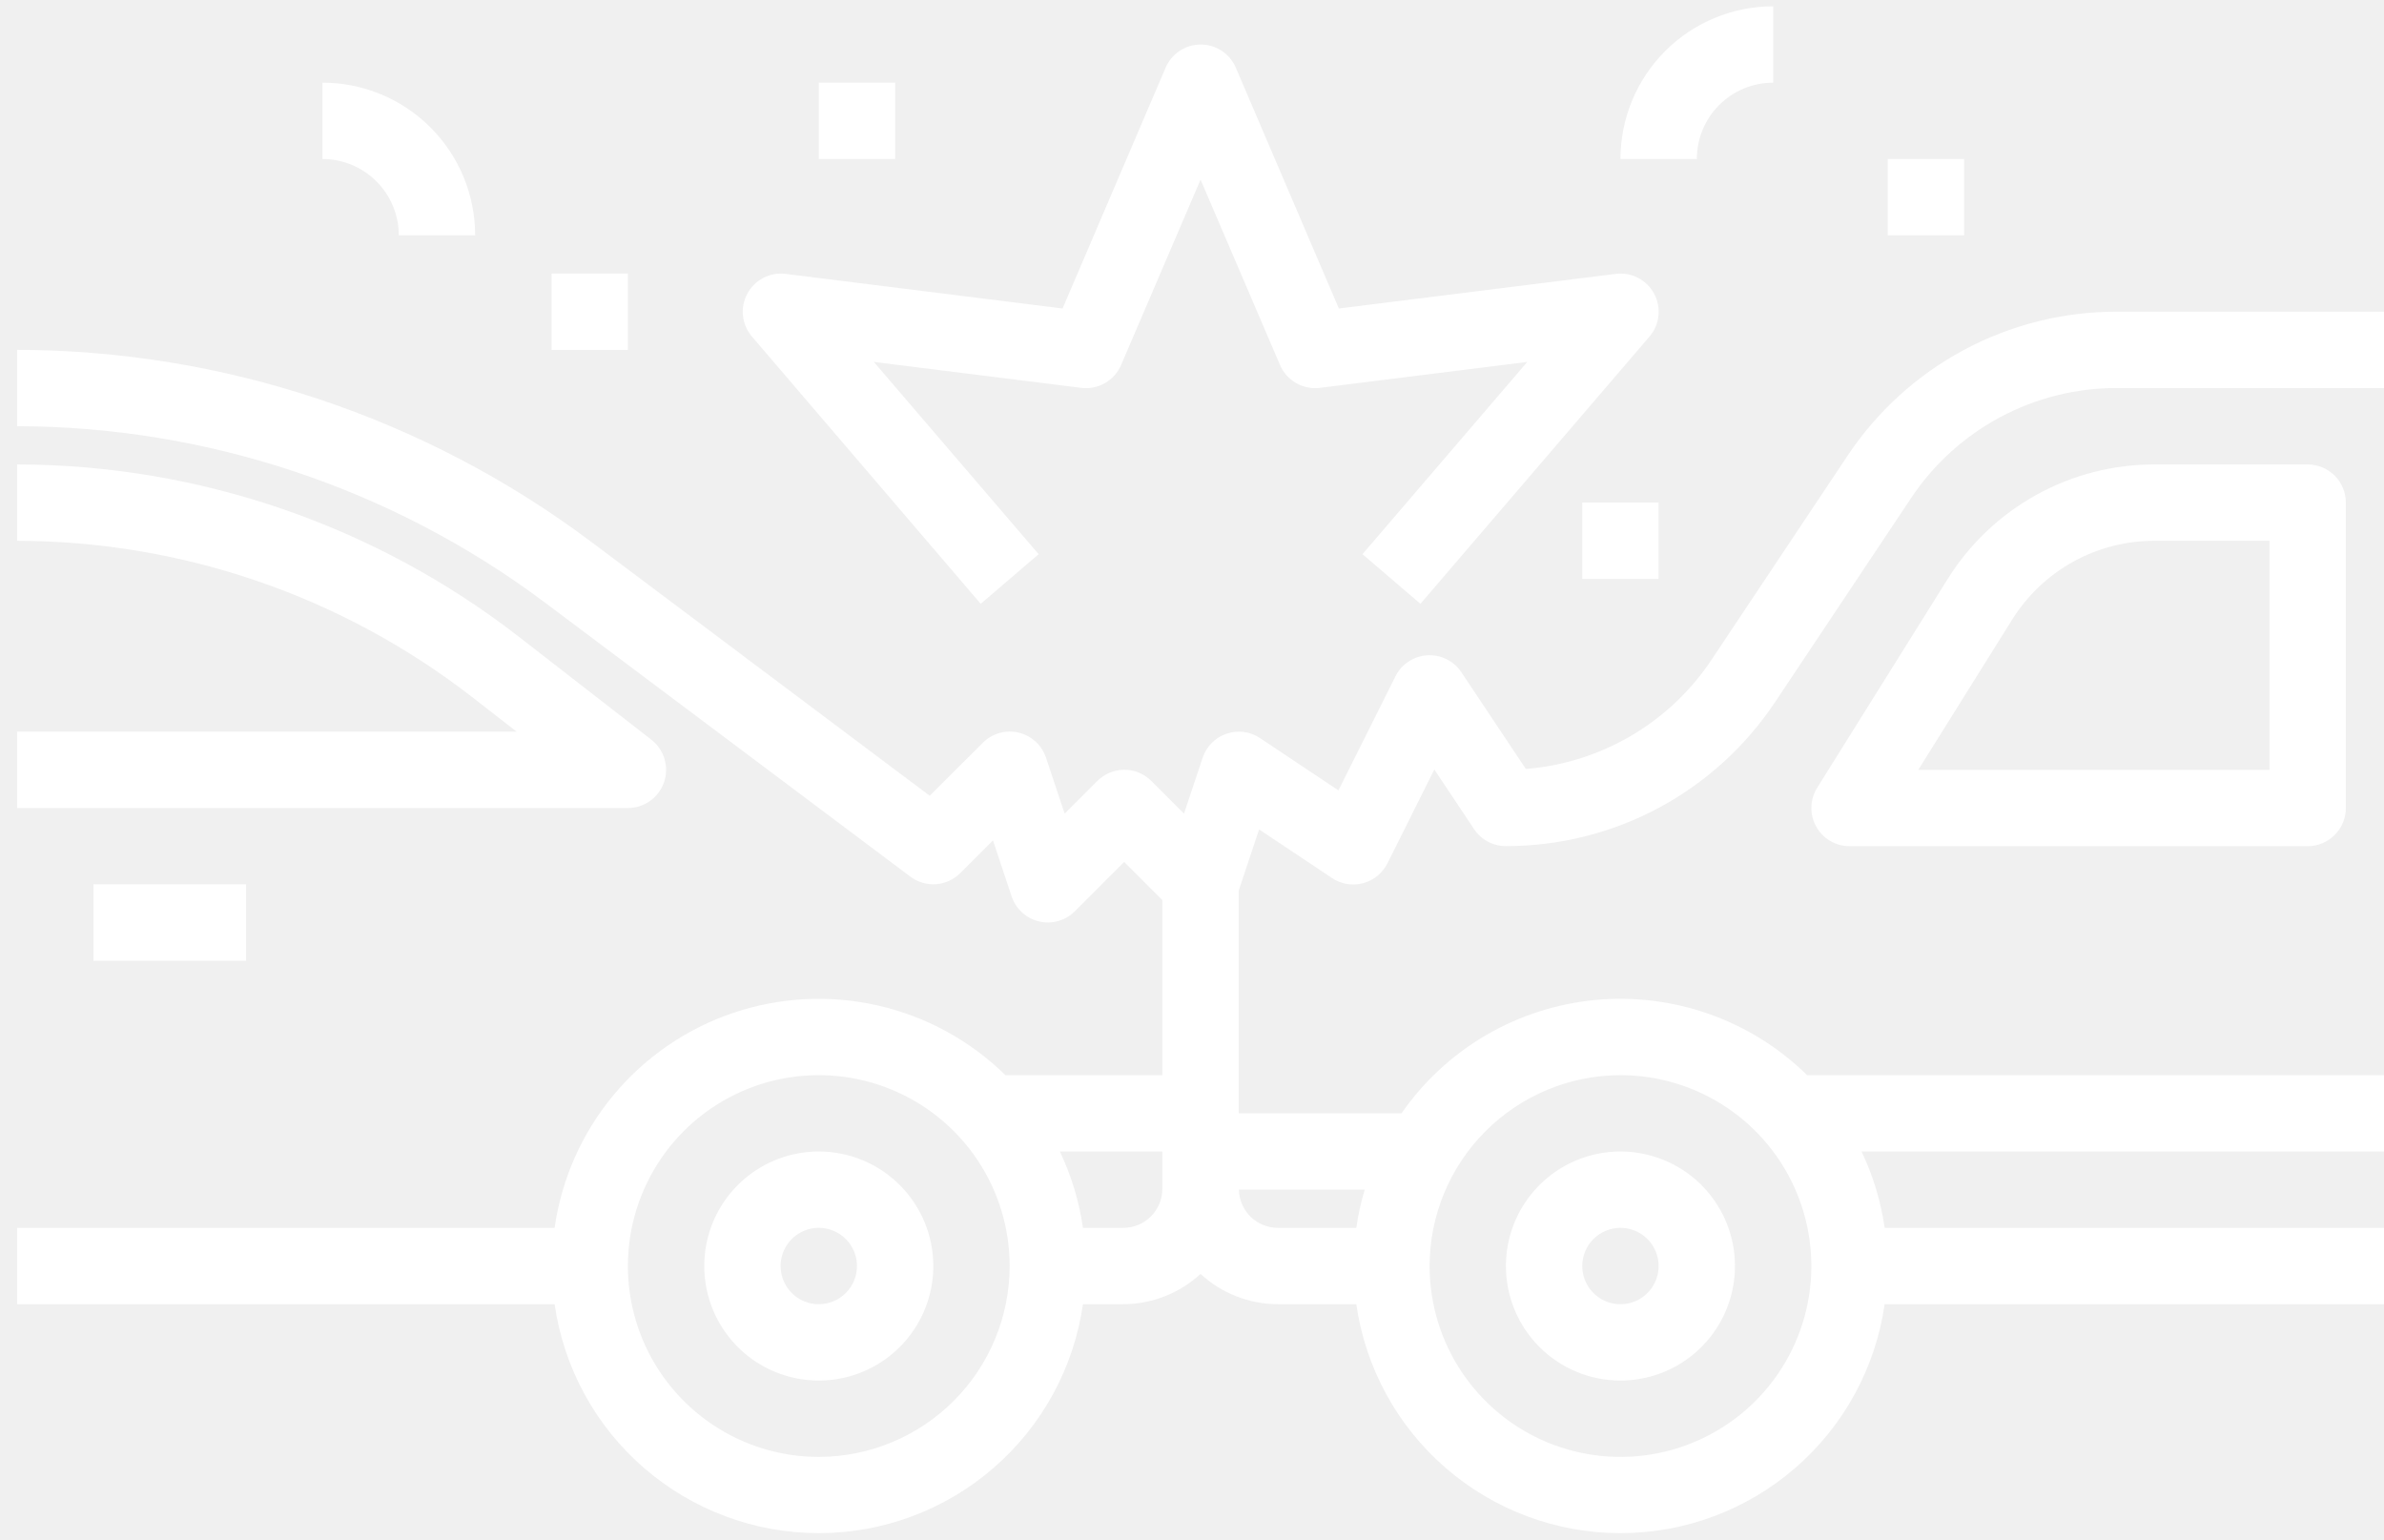
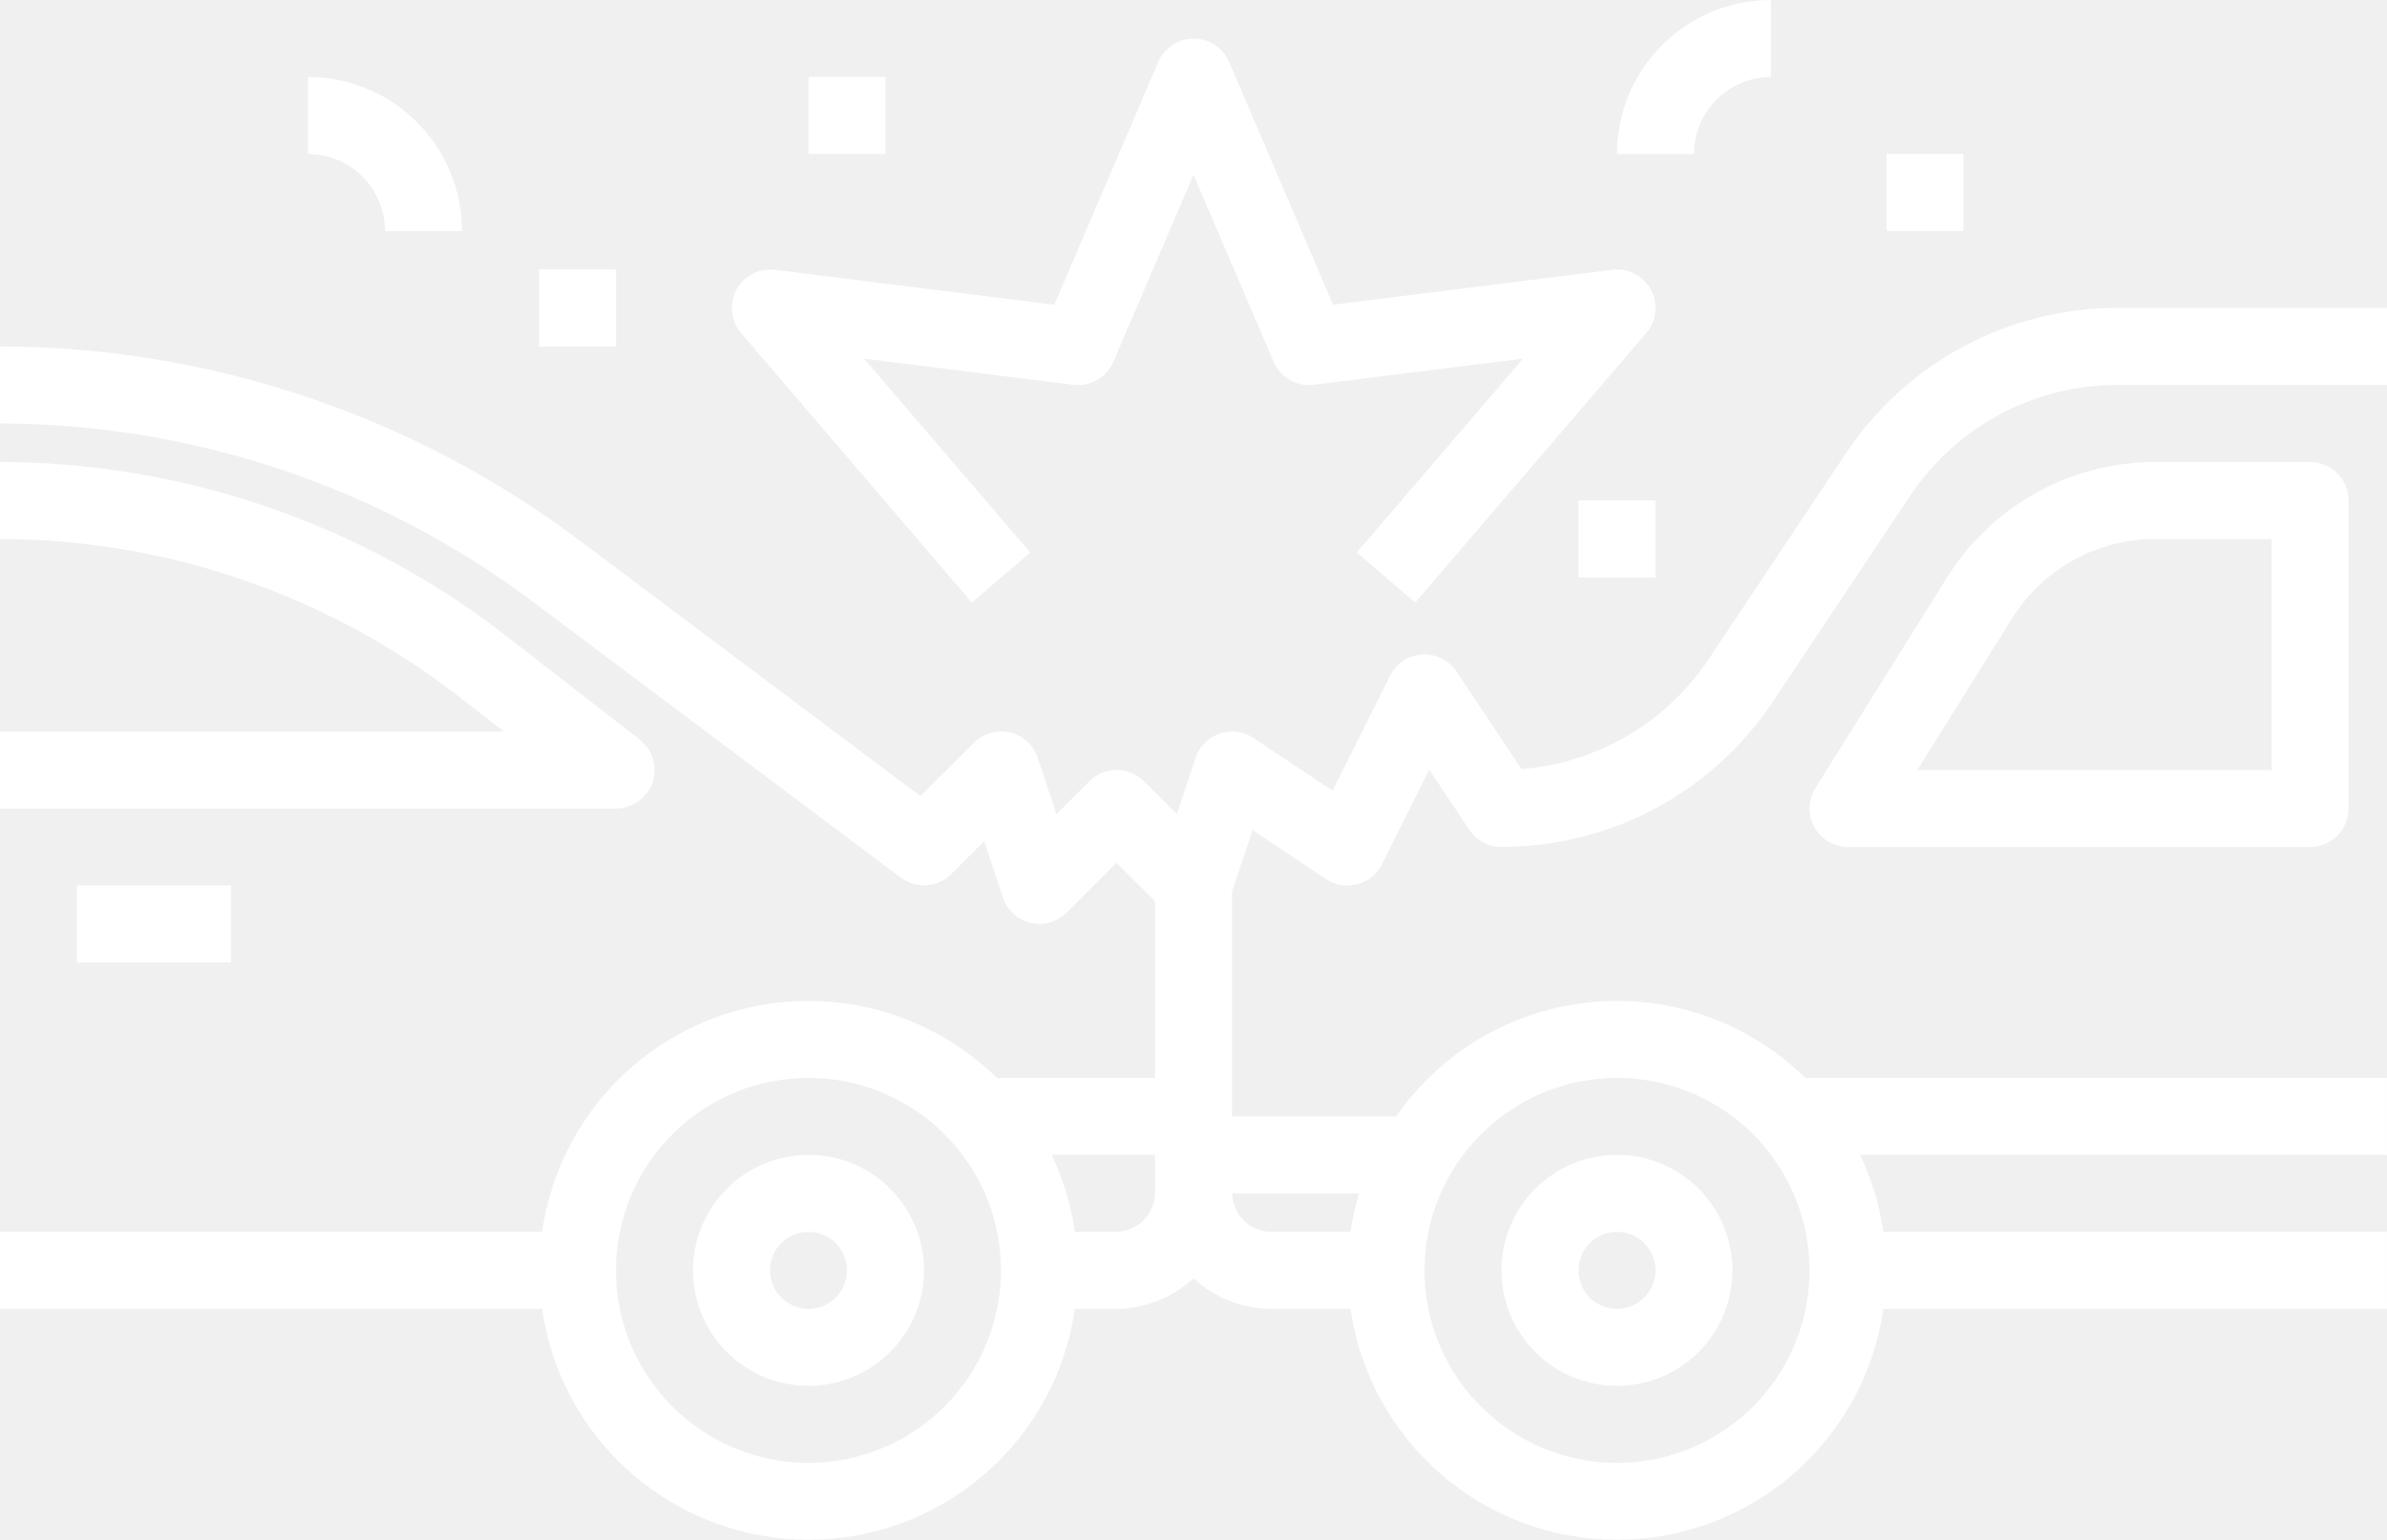
- <svg xmlns="http://www.w3.org/2000/svg" width="96" height="62" viewBox="0 0 96 62" fill="none">
-   <path d="M26.739 31.501C26.843 31.198 26.85 30.87 26.758 30.562C26.667 30.255 26.481 29.984 26.228 29.787L20.886 25.636C15.106 21.154 8.002 18.715 0.688 18.703V21.778C7.319 21.788 13.759 23.998 19 28.061L20.803 29.464H0.688V32.539H25.284C25.605 32.539 25.917 32.439 26.178 32.253C26.438 32.067 26.634 31.804 26.739 31.501Z" fill="white" />
-   <path d="M3.762 35.613H9.911V38.688H3.762V35.613Z" fill="white" />
-   <path d="M32.971 46.371C32.059 46.371 31.168 46.642 30.409 47.148C29.651 47.655 29.059 48.375 28.71 49.218C28.361 50.061 28.27 50.988 28.448 51.883C28.626 52.777 29.065 53.599 29.71 54.244C30.355 54.889 31.177 55.328 32.072 55.506C32.966 55.684 33.894 55.593 34.736 55.244C35.579 54.895 36.299 54.304 36.806 53.545C37.313 52.787 37.583 51.895 37.583 50.983C37.583 49.76 37.097 48.587 36.232 47.722C35.367 46.857 34.194 46.371 32.971 46.371ZM32.971 52.52C32.667 52.52 32.37 52.43 32.117 52.261C31.864 52.092 31.667 51.852 31.551 51.571C31.435 51.29 31.404 50.981 31.463 50.683C31.523 50.385 31.669 50.111 31.884 49.896C32.099 49.681 32.373 49.535 32.671 49.475C32.97 49.416 33.279 49.446 33.56 49.563C33.84 49.679 34.081 49.876 34.249 50.129C34.418 50.382 34.509 50.679 34.509 50.983C34.509 51.391 34.347 51.782 34.058 52.07C33.77 52.358 33.379 52.52 32.971 52.52Z" fill="white" />
-   <path d="M96 12.551H85.239C83.094 12.549 80.982 13.077 79.09 14.089C77.199 15.101 75.588 16.565 74.399 18.351L68.922 26.566C68.09 27.818 66.984 28.864 65.689 29.626C64.393 30.388 62.941 30.846 61.443 30.966L58.847 27.071C58.697 26.846 58.492 26.665 58.25 26.546C58.009 26.426 57.74 26.372 57.471 26.389C57.202 26.405 56.943 26.493 56.718 26.642C56.493 26.79 56.312 26.995 56.192 27.237L53.897 31.828L50.734 29.719C50.538 29.589 50.314 29.506 50.08 29.476C49.846 29.447 49.609 29.471 49.386 29.548C49.163 29.624 48.961 29.751 48.795 29.919C48.629 30.086 48.503 30.289 48.428 30.513L47.678 32.765L46.362 31.449C46.074 31.161 45.683 30.999 45.275 30.999C44.868 30.999 44.477 31.161 44.188 31.449L42.873 32.765L42.122 30.513C42.039 30.264 41.895 30.041 41.701 29.864C41.508 29.687 41.272 29.562 41.017 29.502C40.762 29.442 40.496 29.448 40.244 29.52C39.992 29.591 39.762 29.726 39.577 29.912L37.438 32.044L23.747 21.775C17.087 16.8 9 14.105 0.688 14.088V17.163C8.335 17.179 15.774 19.659 21.902 24.234L36.66 35.303C36.956 35.525 37.322 35.633 37.692 35.606C38.061 35.58 38.408 35.422 38.669 35.16L39.986 33.844L40.736 36.096C40.819 36.345 40.964 36.568 41.157 36.745C41.35 36.922 41.586 37.046 41.841 37.106C42.096 37.167 42.362 37.161 42.614 37.089C42.867 37.017 43.096 36.883 43.281 36.697L45.269 34.709L46.806 36.247V43.297C46.405 43.297 45.959 43.297 45.449 43.297H40.488C39.07 41.906 37.295 40.935 35.359 40.493C33.422 40.05 31.401 40.154 29.52 40.791C27.639 41.428 25.971 42.574 24.703 44.102C23.434 45.63 22.613 47.48 22.333 49.446H0.688V52.52H22.333C22.7 55.08 23.978 57.421 25.932 59.114C27.886 60.808 30.385 61.74 32.971 61.74C35.556 61.74 38.055 60.808 40.009 59.114C41.963 57.421 43.241 55.08 43.609 52.52H45.234C46.386 52.517 47.496 52.082 48.344 51.301C49.192 52.082 50.301 52.517 51.454 52.52H54.616C54.983 55.08 56.261 57.421 58.215 59.114C60.169 60.808 62.668 61.74 65.254 61.74C67.84 61.74 70.339 60.808 72.293 59.114C74.247 57.421 75.525 55.08 75.892 52.52H96V49.446H75.892C75.739 48.38 75.426 47.343 74.962 46.371H96V43.297H72.771C71.656 42.202 70.316 41.364 68.844 40.841C67.371 40.318 65.802 40.123 64.246 40.269C62.691 40.416 61.186 40.9 59.837 41.688C58.488 42.477 57.327 43.55 56.436 44.834H49.881V35.861L50.703 33.401L53.64 35.36C53.821 35.481 54.026 35.562 54.242 35.598C54.457 35.633 54.677 35.623 54.888 35.567C55.099 35.511 55.295 35.411 55.464 35.273C55.633 35.135 55.771 34.963 55.869 34.768L57.758 30.988L59.363 33.397C59.504 33.606 59.695 33.777 59.918 33.895C60.141 34.013 60.39 34.074 60.642 34.073C62.787 34.075 64.899 33.547 66.79 32.535C68.681 31.523 70.292 30.058 71.48 28.273L76.957 20.057C77.865 18.693 79.097 17.574 80.541 16.801C81.986 16.028 83.6 15.624 85.239 15.625H96V12.551ZM32.971 58.67C31.451 58.67 29.964 58.219 28.7 57.374C27.436 56.53 26.451 55.329 25.869 53.925C25.288 52.52 25.135 50.975 25.432 49.484C25.729 47.993 26.461 46.623 27.536 45.548C28.611 44.473 29.98 43.741 31.471 43.444C32.962 43.148 34.508 43.3 35.912 43.882C37.317 44.464 38.517 45.449 39.362 46.713C40.206 47.977 40.657 49.463 40.657 50.983C40.655 53.021 39.844 54.975 38.403 56.416C36.962 57.857 35.009 58.667 32.971 58.67ZM45.234 49.446H43.609C43.456 48.38 43.142 47.343 42.679 46.371H46.806V47.873C46.806 48.29 46.64 48.69 46.345 48.985C46.05 49.28 45.651 49.446 45.234 49.446ZM65.254 43.297C66.774 43.297 68.26 43.748 69.524 44.592C70.788 45.437 71.774 46.637 72.355 48.042C72.937 49.446 73.089 50.992 72.793 52.483C72.496 53.974 71.764 55.343 70.689 56.418C69.614 57.493 68.245 58.225 66.754 58.522C65.263 58.819 63.717 58.666 62.312 58.085C60.908 57.503 59.708 56.518 58.863 55.254C58.018 53.99 57.568 52.504 57.568 50.983C57.57 48.945 58.381 46.992 59.822 45.551C61.263 44.11 63.216 43.299 65.254 43.297ZM54.616 49.446H51.454C51.044 49.445 50.651 49.283 50.358 48.996C50.066 48.709 49.897 48.319 49.889 47.909H54.954C54.804 48.412 54.691 48.926 54.616 49.446Z" fill="white" />
-   <path d="M86.777 18.703C85.104 18.698 83.457 19.121 81.994 19.932C80.531 20.743 79.299 21.915 78.417 23.337L73.175 31.724C73.03 31.957 72.949 32.224 72.942 32.498C72.935 32.773 73.001 33.044 73.134 33.284C73.267 33.524 73.462 33.724 73.698 33.863C73.935 34.003 74.204 34.076 74.479 34.076H92.926C93.334 34.076 93.725 33.914 94.013 33.626C94.302 33.338 94.464 32.947 94.464 32.539V20.241C94.464 19.833 94.302 19.442 94.013 19.153C93.725 18.865 93.334 18.703 92.926 18.703H86.777ZM91.389 31.002H77.246L81.018 24.966C81.626 23.987 82.474 23.18 83.482 22.621C84.49 22.063 85.625 21.773 86.777 21.778H91.389V31.002Z" fill="white" />
-   <path d="M65.252 55.595C66.165 55.595 67.056 55.324 67.815 54.818C68.573 54.311 69.164 53.591 69.513 52.748C69.862 51.905 69.954 50.978 69.776 50.083C69.598 49.189 69.159 48.367 68.514 47.722C67.869 47.077 67.047 46.638 66.152 46.46C65.258 46.282 64.33 46.373 63.488 46.722C62.645 47.071 61.925 47.662 61.418 48.421C60.911 49.179 60.641 50.071 60.641 50.983C60.641 52.206 61.127 53.379 61.991 54.244C62.856 55.109 64.029 55.595 65.252 55.595ZM65.252 49.446C65.557 49.446 65.854 49.536 66.107 49.705C66.359 49.874 66.556 50.114 66.673 50.395C66.789 50.676 66.82 50.985 66.76 51.283C66.701 51.581 66.555 51.855 66.34 52.07C66.125 52.285 65.851 52.431 65.552 52.491C65.254 52.55 64.945 52.52 64.664 52.403C64.383 52.287 64.143 52.09 63.974 51.837C63.805 51.584 63.715 51.287 63.715 50.983C63.715 50.575 63.877 50.184 64.165 49.896C64.454 49.608 64.845 49.446 65.252 49.446Z" fill="white" />
-   <path d="M39.492 24.316L41.825 22.317L35.189 14.575L43.542 15.619C43.873 15.66 44.209 15.592 44.498 15.426C44.788 15.26 45.015 15.004 45.146 14.697L48.345 7.233L51.544 14.697C51.675 15.004 51.902 15.26 52.191 15.426C52.481 15.592 52.816 15.66 53.147 15.619L61.501 14.575L54.865 22.317L57.198 24.316L66.422 13.554C66.624 13.319 66.75 13.028 66.783 12.719C66.816 12.411 66.756 12.1 66.609 11.826C66.462 11.553 66.236 11.331 65.96 11.188C65.685 11.046 65.372 10.99 65.064 11.029L53.914 12.423L49.764 2.724C49.645 2.448 49.448 2.212 49.197 2.047C48.946 1.881 48.652 1.793 48.351 1.793C48.05 1.793 47.756 1.881 47.505 2.047C47.254 2.212 47.057 2.448 46.938 2.724L42.788 12.423L31.637 11.029C31.33 10.99 31.017 11.046 30.742 11.188C30.466 11.331 30.24 11.553 30.093 11.826C29.947 12.1 29.886 12.411 29.919 12.719C29.952 13.028 30.078 13.319 30.28 13.554L39.492 24.316Z" fill="white" />
-   <path d="M71.403 3.329V0.254C69.772 0.254 68.208 0.902 67.055 2.055C65.902 3.208 65.254 4.772 65.254 6.403H68.329C68.329 5.588 68.652 4.806 69.229 4.229C69.806 3.652 70.588 3.329 71.403 3.329Z" fill="white" />
-   <path d="M22.211 11.016H25.285V14.09H22.211V11.016Z" fill="white" />
-   <path d="M32.973 3.328H36.047V6.403H32.973V3.328Z" fill="white" />
-   <path d="M16.059 9.477H19.134C19.134 7.846 18.486 6.282 17.332 5.129C16.179 3.976 14.615 3.328 12.984 3.328V6.403C13.8 6.403 14.582 6.727 15.158 7.303C15.735 7.88 16.059 8.662 16.059 9.477Z" fill="white" />
-   <path d="M63.715 20.238H66.789V23.313H63.715V20.238Z" fill="white" />
-   <path d="M76.016 6.402H79.09V9.477H76.016V6.402Z" fill="white" />
+ <svg xmlns="http://www.w3.org/2000/svg" width="131.276" height="84.686" viewBox="0 0 131.276 84.686" fill="none" version="1.1" id="svg28">
+   <defs id="defs32" />
+   <path d="m 35.881,43.037 c 0.144,-0.418 0.153,-0.87 0.027,-1.293 C 35.782,41.321 35.527,40.948 35.178,40.677 L 27.82,34.96 C 19.859,28.786 10.075,25.428 0,25.411 v 4.235 c 9.133,0.014 18.004,3.058 25.222,8.654 l 2.484,1.933 H 0 v 4.235 h 33.878 c 0.441,1.38e-4 0.871,-0.137 1.23,-0.394 0.359,-0.256 0.629,-0.618 0.773,-1.035 z" fill="white" id="path2" style="fill:#ffffff;stroke-width:1.377" />
+   <path d="m 4.234,48.701 h 8.469 v 4.235 H 4.234 Z" fill="white" id="path4" style="fill:#ffffff;stroke-width:1.377" />
+   <path d="m 44.465,63.518 c -1.256,0 -2.484,0.373 -3.529,1.07 -1.045,0.698 -1.859,1.69 -2.34,2.851 -0.481,1.161 -0.607,2.438 -0.361,3.67 0.245,1.232 0.85,2.364 1.738,3.252 0.888,0.888 2.02,1.493 3.252,1.738 1.232,0.245 2.509,0.119 3.67,-0.362 1.161,-0.481 2.153,-1.295 2.851,-2.34 0.698,-1.045 1.071,-2.273 1.071,-3.529 0,-1.685 -0.669,-3.3 -1.86,-4.492 -1.191,-1.191 -2.807,-1.86 -4.492,-1.86 z m 0,8.469 c -0.419,0 -0.828,-0.124 -1.176,-0.357 -0.348,-0.233 -0.62,-0.563 -0.78,-0.95 -0.16,-0.387 -0.202,-0.813 -0.121,-1.223 0.082,-0.411 0.283,-0.788 0.579,-1.084 0.296,-0.296 0.674,-0.498 1.084,-0.58 0.411,-0.082 0.836,-0.04 1.223,0.121 0.387,0.16 0.718,0.432 0.95,0.78 0.233,0.348 0.357,0.758 0.357,1.176 0,0.562 -0.223,1.1 -0.62,1.497 -0.397,0.397 -0.936,0.62 -1.497,0.62 z" fill="white" id="path6" style="fill:#ffffff;stroke-width:1.377" />
+   <path d="m 131.276,16.937 h -14.822 c -2.954,-0.003 -5.864,0.725 -8.468,2.118 -2.605,1.394 -4.824,3.411 -6.461,5.87 l -7.544,11.315 c -1.146,1.724 -2.669,3.165 -4.454,4.215 -1.784,1.05 -3.784,1.681 -5.847,1.845 l -3.576,-5.365 c -0.206,-0.309 -0.489,-0.558 -0.822,-0.723 -0.332,-0.165 -0.702,-0.24 -1.073,-0.216 -0.37,0.023 -0.728,0.143 -1.037,0.348 -0.309,0.205 -0.559,0.488 -0.725,0.82 l -3.161,6.325 -4.355,-2.905 c -0.271,-0.179 -0.579,-0.294 -0.901,-0.335 -0.322,-0.041 -0.649,-0.007 -0.956,0.098 -0.307,0.106 -0.586,0.28 -0.814,0.511 -0.229,0.23 -0.401,0.51 -0.505,0.818 l -1.033,3.102 -1.812,-1.812 C 62.512,42.569 61.973,42.346 61.412,42.346 c -0.561,0 -1.1,0.223 -1.497,0.62 l -1.812,1.812 -1.033,-3.102 c -0.114,-0.343 -0.314,-0.65 -0.58,-0.894 -0.266,-0.244 -0.591,-0.415 -0.942,-0.498 -0.351,-0.083 -0.718,-0.075 -1.065,0.024 -0.347,0.099 -0.664,0.284 -0.919,0.54 l -2.945,2.937 -18.857,-14.144 C 22.587,22.789 11.45,19.077 0,19.054 v 4.235 c 10.533,0.022 20.78,3.438 29.22,9.74 l 20.327,15.245 c 0.408,0.306 0.912,0.454 1.42,0.418 0.508,-0.036 0.987,-0.254 1.347,-0.615 l 1.813,-1.812 1.033,3.102 c 0.114,0.343 0.314,0.65 0.58,0.894 0.266,0.244 0.591,0.415 0.942,0.498 0.351,0.083 0.718,0.075 1.065,-0.024 0.347,-0.099 0.663,-0.285 0.919,-0.54 l 2.738,-2.738 2.117,2.117 v 9.71 c -0.553,0 -1.167,0 -1.87,0 h -6.833 c -1.953,-1.916 -4.398,-3.253 -7.065,-3.862 -2.667,-0.609 -5.45,-0.467 -8.041,0.41 -2.591,0.878 -4.888,2.456 -6.635,4.561 -1.748,2.104 -2.878,4.652 -3.264,7.36 H 0 v 4.235 h 29.812 c 0.506,3.525 2.266,6.75 4.958,9.082 2.691,2.332 6.133,3.616 9.694,3.616 3.561,0 7.003,-1.284 9.694,-3.616 2.691,-2.332 4.451,-5.557 4.958,-9.082 h 2.238 c 1.588,-0.005 3.116,-0.604 4.283,-1.679 1.168,1.075 2.696,1.674 4.283,1.679 h 4.355 c 0.506,3.525 2.267,6.75 4.958,9.082 2.691,2.332 6.133,3.616 9.694,3.616 3.561,0 7.003,-1.284 9.694,-3.616 2.691,-2.332 4.452,-5.557 4.958,-9.082 h 27.695 v -4.235 h -27.695 c -0.211,-1.468 -0.643,-2.896 -1.281,-4.235 h 28.976 v -4.235 H 99.283 c -1.536,-1.508 -3.382,-2.662 -5.41,-3.383 -2.028,-0.72 -4.189,-0.989 -6.332,-0.787 -2.143,0.202 -4.215,0.869 -6.074,1.955 -1.858,1.086 -3.457,2.565 -4.684,4.333 H 67.755 V 49.042 l 1.133,-3.388 4.044,2.697 c 0.25,0.167 0.532,0.279 0.829,0.328 0.296,0.049 0.6,0.035 0.89,-0.042 0.29,-0.077 0.561,-0.215 0.794,-0.405 0.233,-0.19 0.423,-0.427 0.557,-0.696 l 2.602,-5.207 2.21,3.318 c 0.195,0.288 0.457,0.524 0.764,0.686 0.307,0.163 0.65,0.247 0.997,0.246 2.954,0.003 5.863,-0.725 8.468,-2.119 2.605,-1.394 4.824,-3.411 6.46,-5.87 L 105.048,27.276 c 1.25,-1.879 2.946,-3.42 4.936,-4.485 1.99,-1.065 4.213,-1.621 6.47,-1.619 h 14.822 z m -86.812,63.521 c -2.094,0 -4.141,-0.621 -5.882,-1.784 -1.741,-1.163 -3.098,-2.817 -3.899,-4.751 -0.801,-1.934 -1.011,-4.063 -0.602,-6.117 0.409,-2.054 1.417,-3.94 2.897,-5.421 1.481,-1.481 3.367,-2.489 5.421,-2.897 2.054,-0.408 4.182,-0.199 6.117,0.603 1.934,0.801 3.588,2.158 4.751,3.899 1.163,1.741 1.784,3.788 1.784,5.882 -0.004,2.807 -1.12,5.498 -3.105,7.482 -1.985,1.985 -4.675,3.101 -7.482,3.104 z M 61.355,67.753 h -2.238 c -0.211,-1.468 -0.643,-2.896 -1.281,-4.235 h 5.685 v 2.069 c -6.89e-4,0.574 -0.229,1.125 -0.635,1.531 -0.406,0.406 -0.957,0.634 -1.531,0.635 z m 27.574,-8.469 c 2.094,0 4.141,0.621 5.882,1.784 1.741,1.163 3.098,2.817 3.899,4.751 0.801,1.935 1.011,4.063 0.602,6.117 -0.409,2.054 -1.417,3.94 -2.897,5.421 -1.481,1.481 -3.367,2.489 -5.421,2.897 -2.054,0.409 -4.182,0.199 -6.117,-0.602 -1.934,-0.801 -3.588,-2.158 -4.751,-3.899 -1.163,-1.741 -1.784,-3.788 -1.784,-5.882 0.004,-2.807 1.12,-5.498 3.105,-7.482 1.985,-1.985 4.675,-3.101 7.482,-3.104 z m -14.652,8.469 h -4.355 c -0.565,-0.002 -1.106,-0.224 -1.509,-0.62 -0.403,-0.396 -0.635,-0.933 -0.647,-1.498 h 6.977 c -0.207,0.693 -0.363,1.401 -0.466,2.117 z" fill="white" id="path8" style="fill:#ffffff;stroke-width:1.377" />
+   <path d="m 118.573,25.411 c -2.304,-0.007 -4.572,0.575 -6.588,1.692 -2.015,1.117 -3.711,2.731 -4.926,4.689 l -7.22,11.552 c -0.2,0.321 -0.311,0.689 -0.321,1.067 -0.01,0.378 0.082,0.751 0.265,1.082 0.183,0.331 0.452,0.606 0.777,0.798 0.326,0.192 0.697,0.293 1.075,0.293 h 25.408 c 0.562,0 1.1,-0.223 1.497,-0.62 0.397,-0.397 0.62,-0.936 0.62,-1.497 V 27.528 c 0,-0.562 -0.223,-1.1 -0.62,-1.497 -0.397,-0.397 -0.936,-0.62 -1.497,-0.62 z m 6.352,16.939 h -19.48 l 5.196,-8.313 c 0.836,-1.349 2.005,-2.461 3.393,-3.23 1.389,-0.769 2.951,-1.169 4.538,-1.162 h 6.352 z" fill="white" id="path10" style="fill:#ffffff;stroke-width:1.377" />
+   <path d="m 88.927,76.222 c 1.256,0 2.484,-0.373 3.529,-1.071 1.045,-0.698 1.859,-1.69 2.34,-2.851 0.481,-1.161 0.607,-2.438 0.361,-3.67 -0.245,-1.232 -0.85,-2.364 -1.738,-3.252 -0.888,-0.888 -2.02,-1.493 -3.252,-1.738 -1.232,-0.245 -2.509,-0.119 -3.67,0.362 -1.161,0.481 -2.153,1.295 -2.851,2.34 -0.698,1.045 -1.071,2.273 -1.071,3.529 0,1.685 0.669,3.3 1.86,4.492 1.191,1.191 2.807,1.86 4.492,1.86 z m 0,-8.469 c 0.419,0 0.828,0.124 1.176,0.357 0.348,0.233 0.62,0.563 0.78,0.95 0.16,0.387 0.202,0.813 0.121,1.223 -0.082,0.411 -0.283,0.788 -0.579,1.084 -0.296,0.296 -0.674,0.498 -1.084,0.58 -0.411,0.082 -0.836,0.04 -1.223,-0.121 -0.387,-0.16 -0.718,-0.432 -0.95,-0.78 -0.233,-0.348 -0.357,-0.758 -0.357,-1.176 0,-0.562 0.223,-1.1 0.62,-1.497 0.397,-0.397 0.936,-0.62 1.497,-0.62 z" fill="white" id="path12" style="fill:#ffffff;stroke-width:1.377" />
+   <path d="m 53.446,33.141 3.214,-2.753 -9.141,-10.663 11.506,1.438 c 0.456,0.057 0.918,-0.037 1.317,-0.266 0.398,-0.229 0.711,-0.582 0.892,-1.004 L 65.64,9.613 70.046,19.892 c 0.18,0.423 0.493,0.775 0.892,1.004 0.398,0.229 0.861,0.322 1.317,0.266 l 11.506,-1.438 -9.141,10.663 3.214,2.753 12.704,-14.822 c 0.278,-0.324 0.451,-0.725 0.497,-1.15 0.046,-0.425 -0.038,-0.854 -0.24,-1.23 -0.202,-0.376 -0.514,-0.683 -0.893,-0.879 -0.38,-0.196 -0.81,-0.273 -1.234,-0.22 L 73.311,16.761 67.594,3.402 c -0.163,-0.381 -0.435,-0.705 -0.781,-0.933 -0.346,-0.228 -0.751,-0.349 -1.165,-0.349 -0.414,0 -0.819,0.122 -1.165,0.349 -0.346,0.228 -0.617,0.552 -0.781,0.933 L 57.985,16.761 42.628,14.84 c -0.424,-0.053 -0.854,0.024 -1.234,0.22 -0.38,0.196 -0.691,0.502 -0.893,0.879 -0.202,0.376 -0.286,0.805 -0.24,1.23 0.046,0.425 0.219,0.826 0.497,1.15 z" fill="white" id="path14" style="fill:#ffffff;stroke-width:1.377" />
+   <path d="M 97.398,4.235 V 0 c -2.246,0 -4.4,0.892 -5.989,2.481 -1.588,1.588 -2.481,3.743 -2.481,5.989 h 4.235 c 0,-1.123 0.446,-2.2 1.24,-2.994 0.794,-0.794 1.871,-1.24 2.994,-1.24 z" fill="white" id="path16" style="fill:#ffffff;stroke-width:1.377" />
+   <path d="m 29.645,14.822 h 4.235 v 4.235 h -4.235 z" fill="white" id="path18" style="fill:#ffffff;stroke-width:1.377" />
+   <path d="M 44.467,4.234 H 48.702 V 8.469 h -4.235 z" fill="white" id="path20" style="fill:#ffffff;stroke-width:1.377" />
+   <path d="m 21.172,12.704 h 4.235 c 0,-2.246 -0.892,-4.4 -2.481,-5.989 -1.588,-1.588 -3.743,-2.481 -5.989,-2.481 V 8.469 c 1.123,0 2.2,0.446 2.994,1.24 0.794,0.794 1.24,1.871 1.24,2.994 z" fill="white" id="path22" style="fill:#ffffff;stroke-width:1.377" />
+   <path d="m 86.809,27.525 h 4.235 v 4.235 h -4.235 z" fill="white" id="path24" style="fill:#ffffff;stroke-width:1.377" />
+   <path d="m 103.751,8.468 h 4.235 v 4.235 h -4.235 z" fill="white" id="path26" style="fill:#ffffff;stroke-width:1.377" />
</svg>
